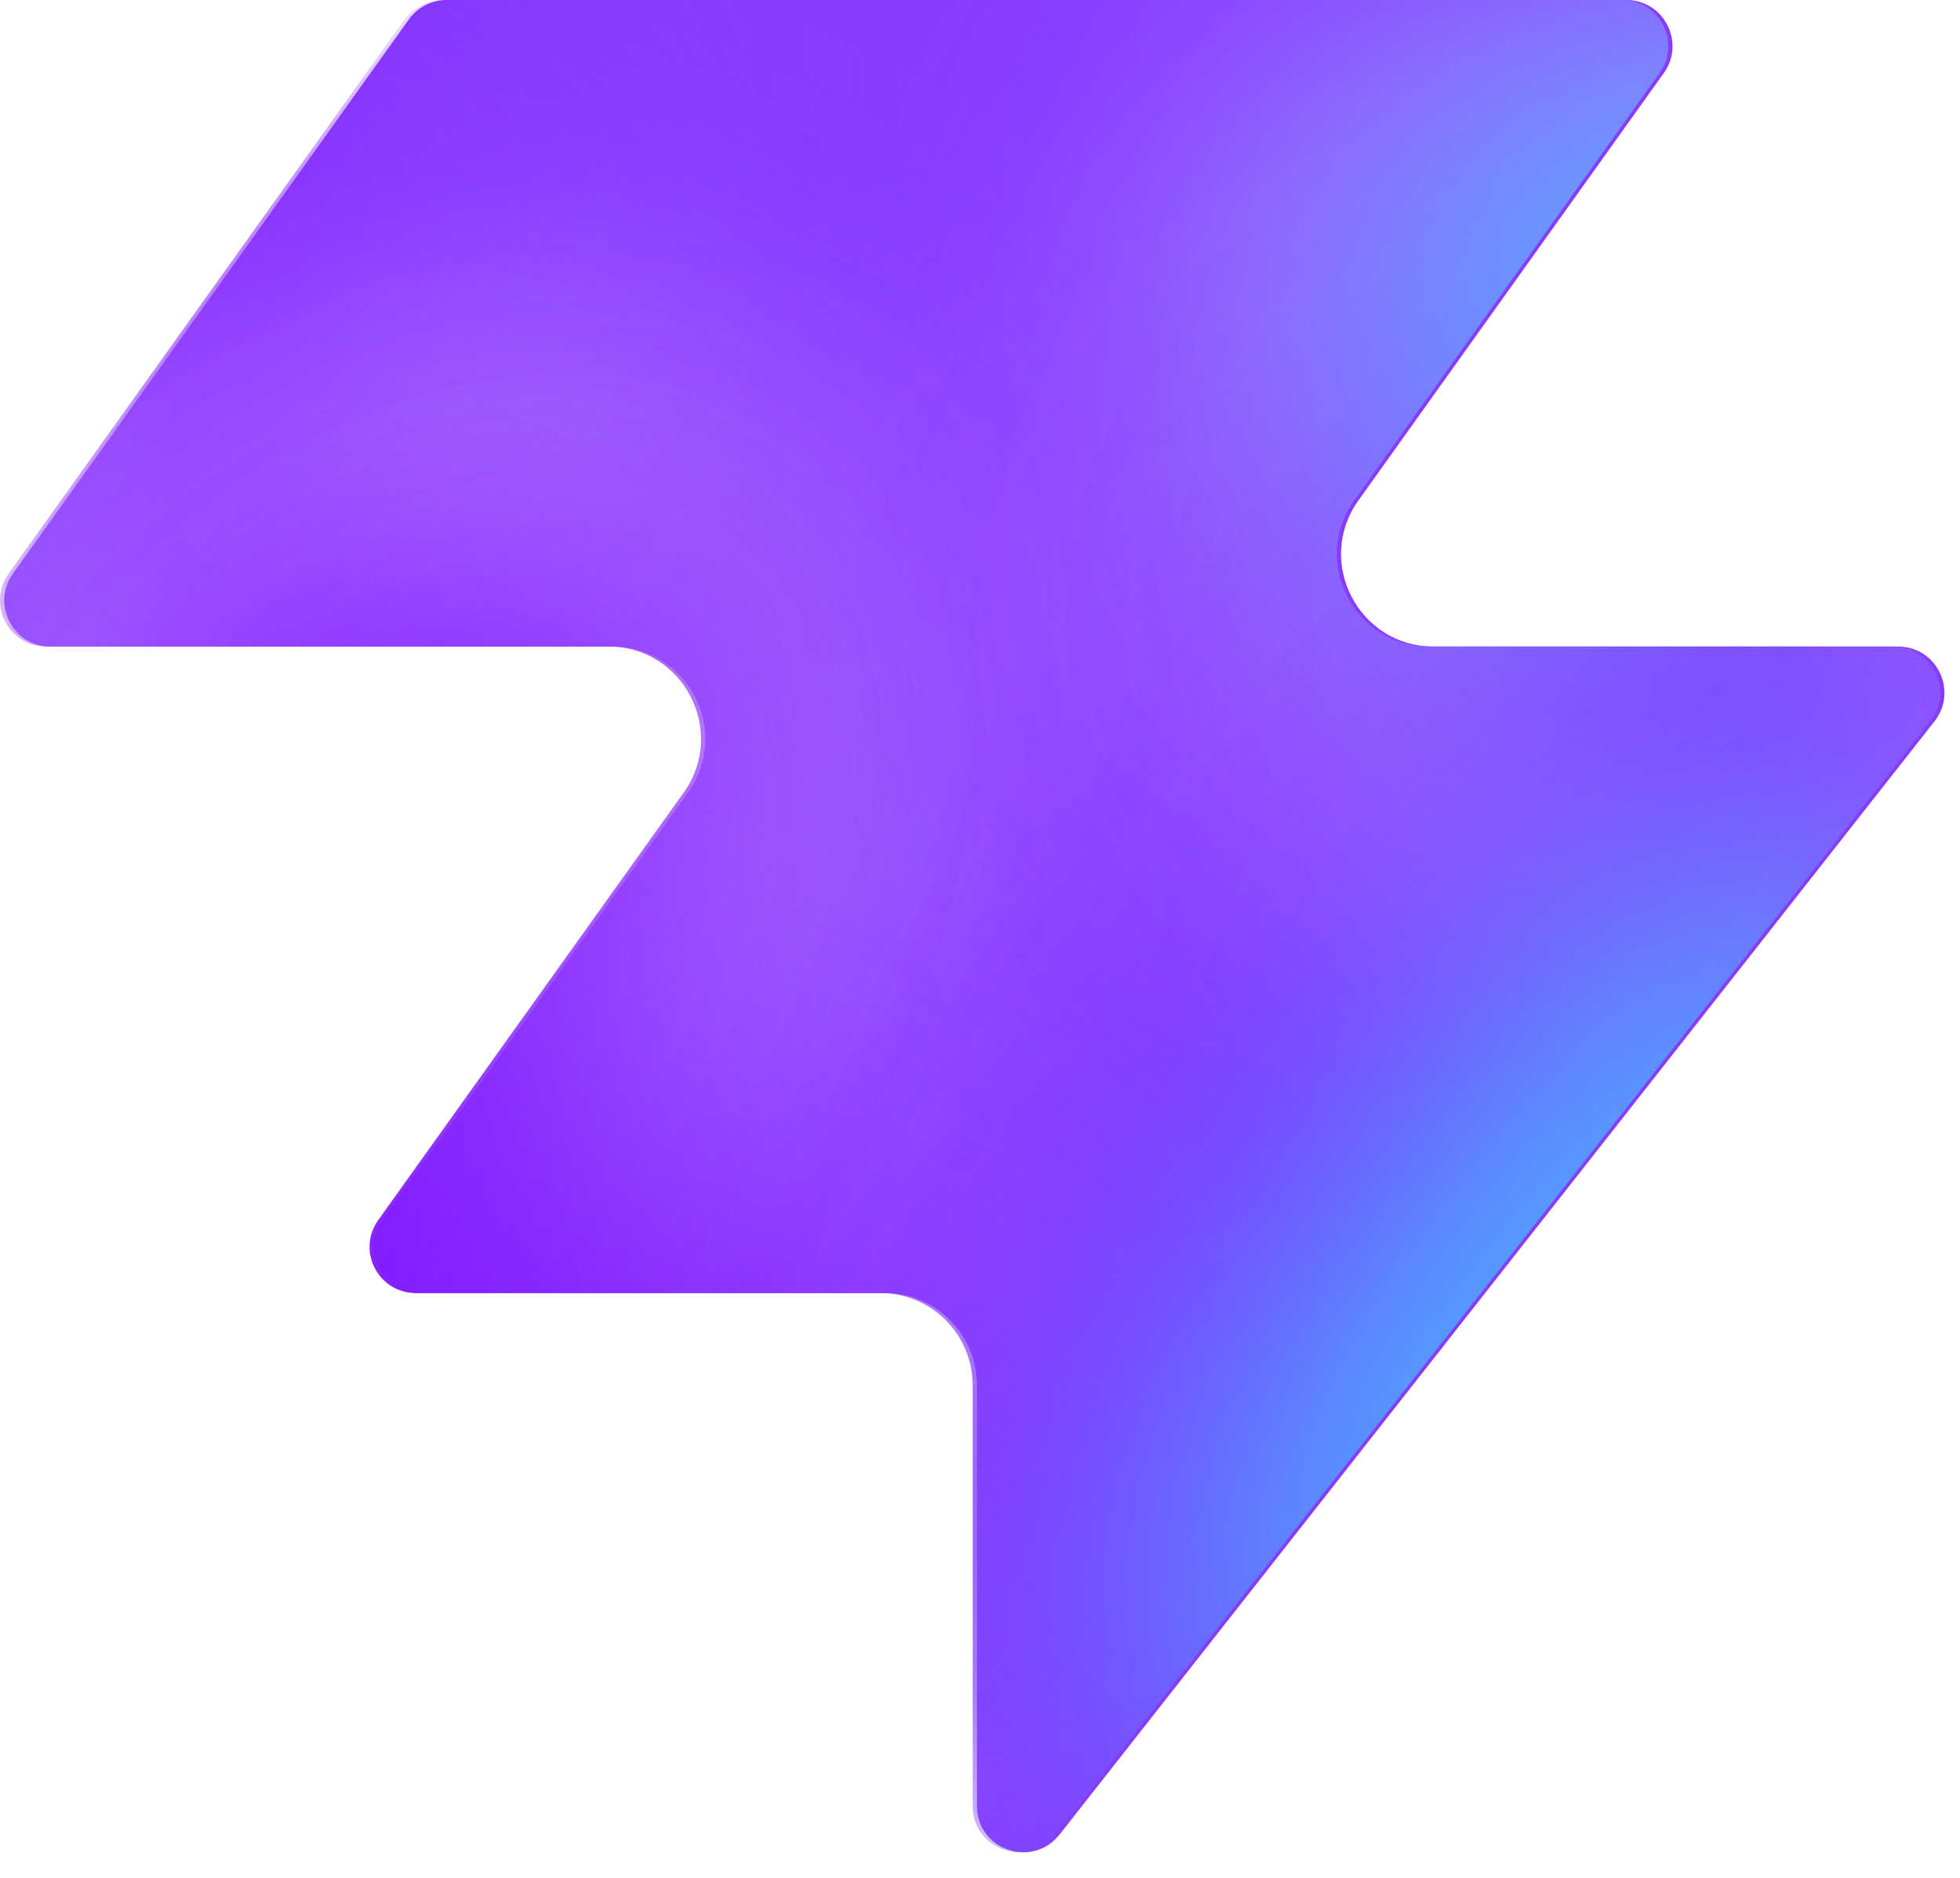
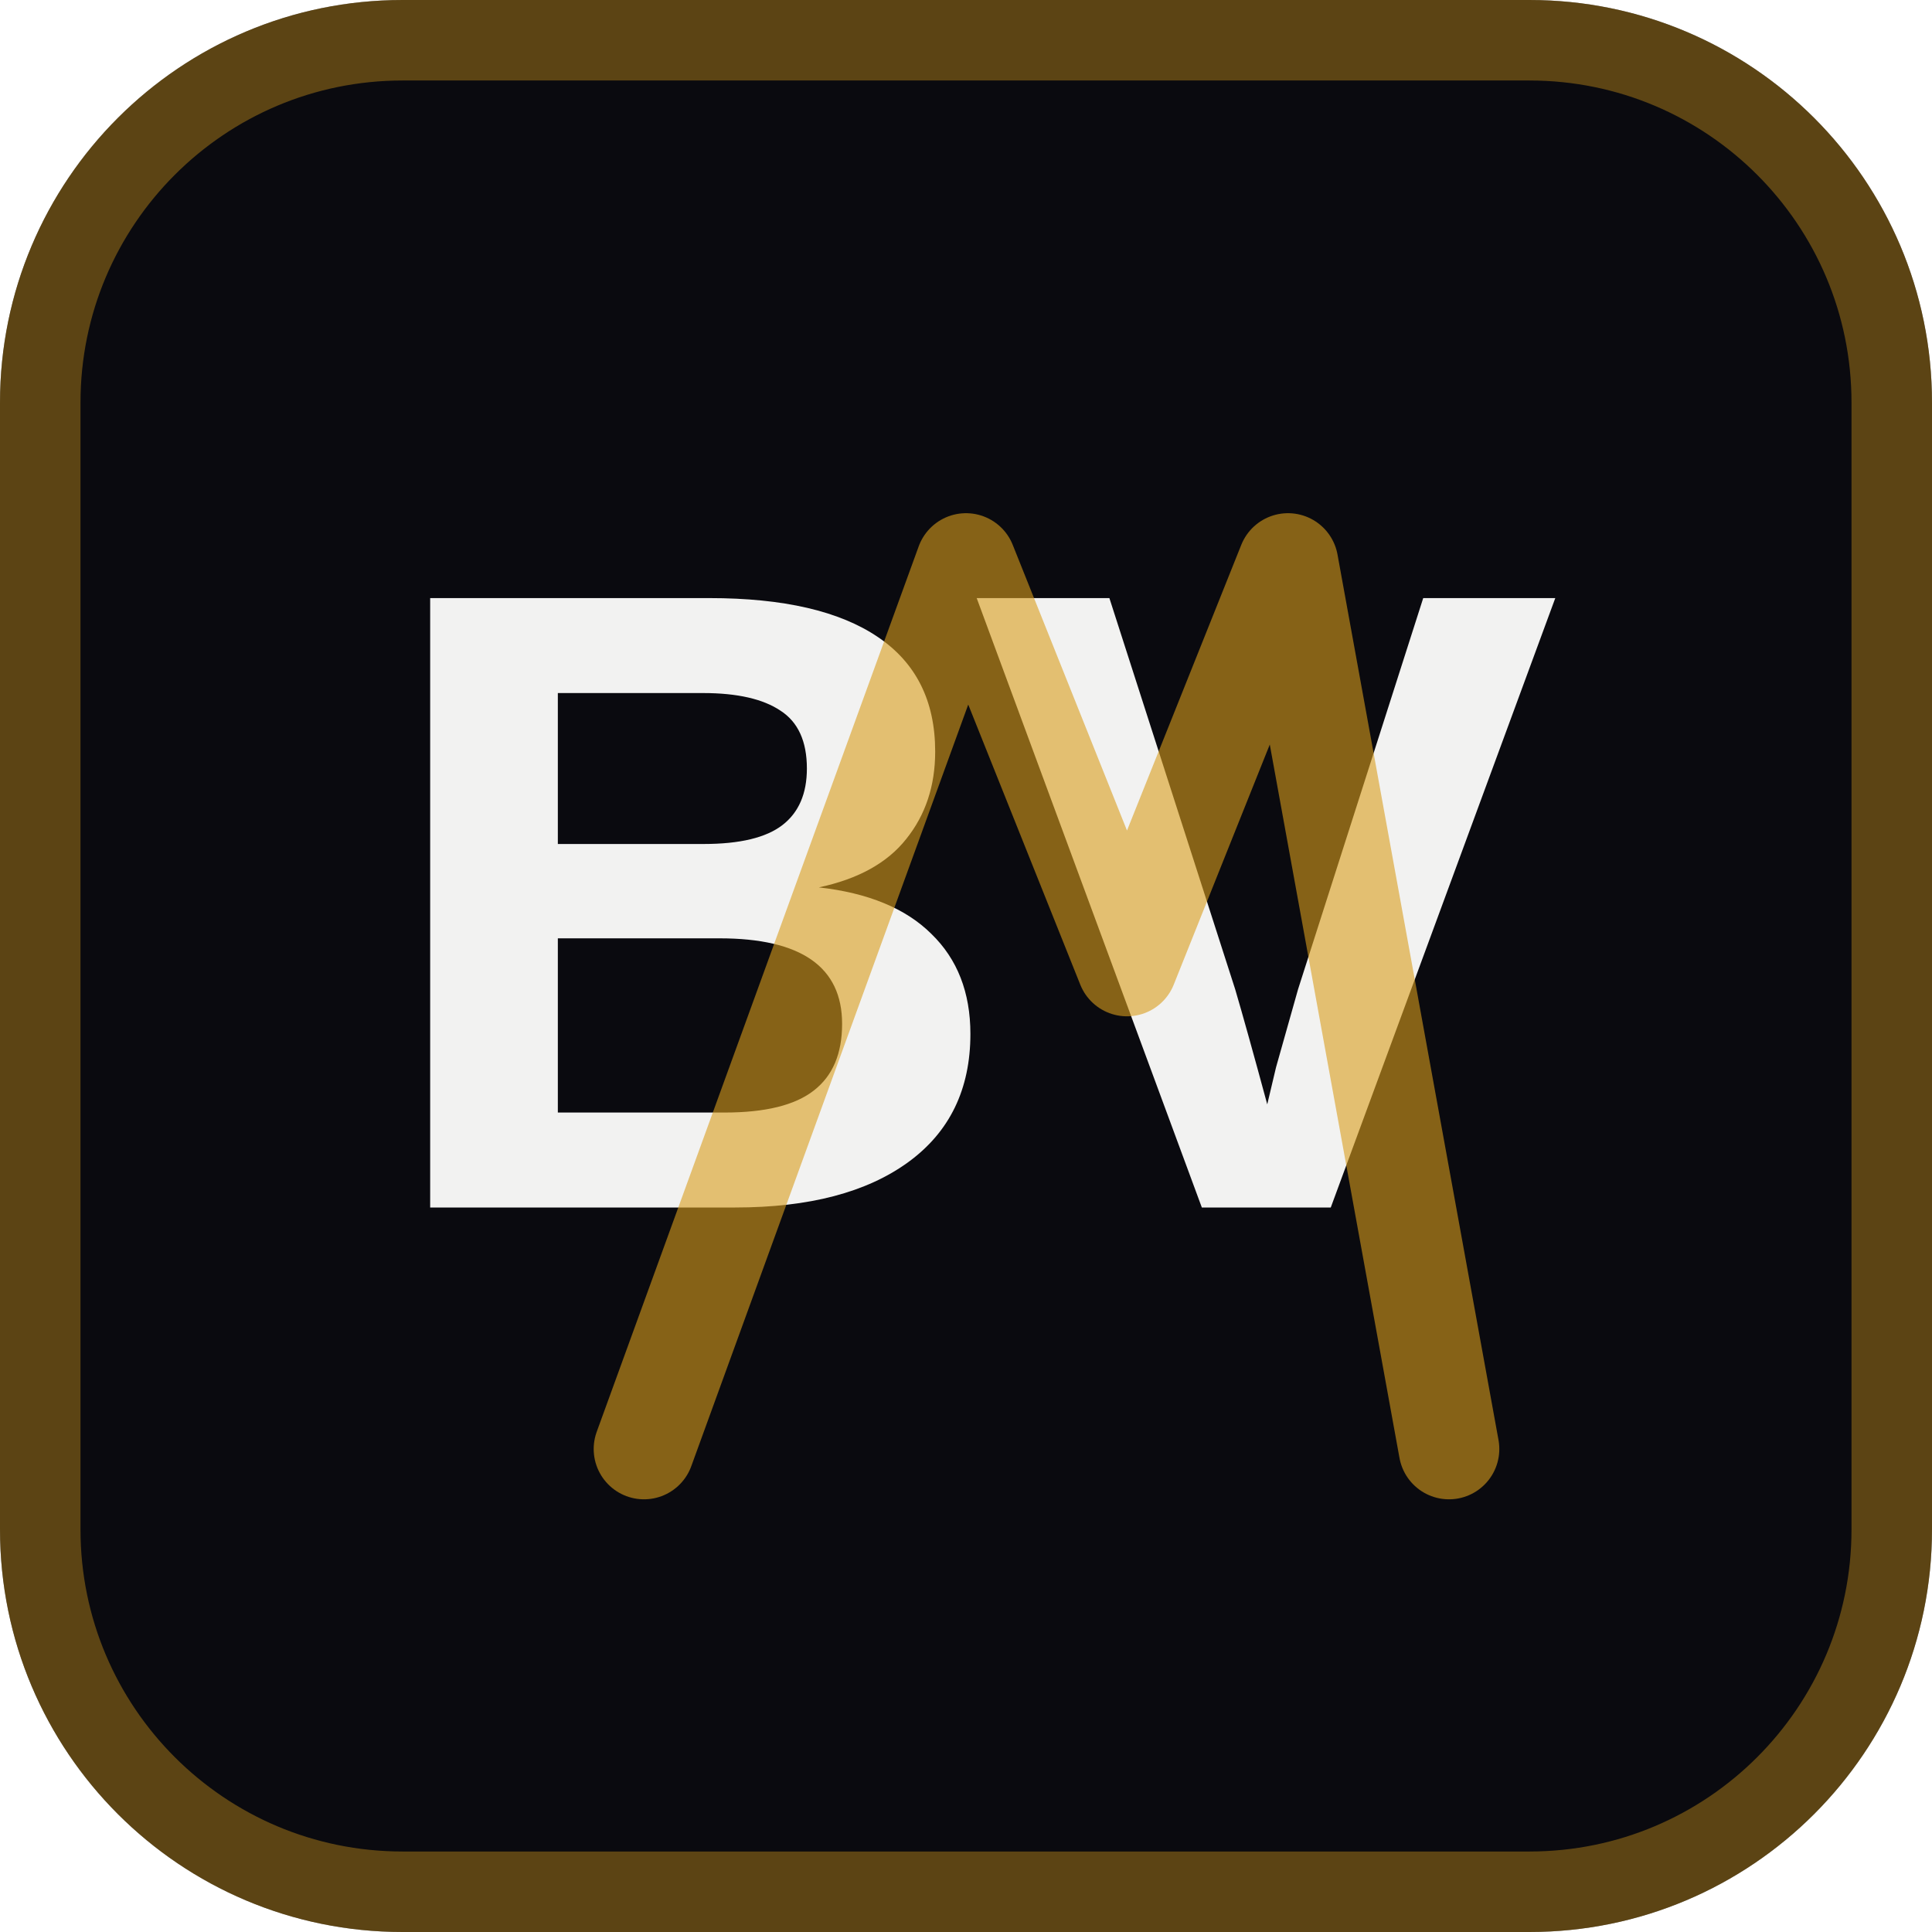
- <svg xmlns="http://www.w3.org/2000/svg" width="48" height="46" fill="none" viewBox="0 0 48 46">
-   <path fill="#863bff" d="M25.946 44.938c-.664.845-2.021.375-2.021-.698V33.937a2.26 2.26 0 0 0-2.262-2.262H10.287c-.92 0-1.456-1.04-.92-1.788l7.48-10.471c1.07-1.497 0-3.578-1.842-3.578H1.237c-.92 0-1.456-1.04-.92-1.788L10.013.474c.214-.297.556-.474.92-.474h28.894c.92 0 1.456 1.04.92 1.788l-7.48 10.471c-1.07 1.498 0 3.579 1.842 3.579h11.377c.943 0 1.473 1.088.89 1.83L25.947 44.94z" style="fill:#863bff;fill:color(display-p3 .525 .23 1);fill-opacity:1" />
-   <mask id="a" width="48" height="46" x="0" y="0" maskUnits="userSpaceOnUse" style="mask-type:alpha">
-     <path fill="#000" d="M25.842 44.938c-.664.844-2.021.375-2.021-.698V33.937a2.26 2.26 0 0 0-2.262-2.262H10.183c-.92 0-1.456-1.04-.92-1.788l7.48-10.471c1.07-1.498 0-3.579-1.842-3.579H1.133c-.92 0-1.456-1.04-.92-1.787L9.91.473c.214-.297.556-.474.92-.474h28.894c.92 0 1.456 1.04.92 1.788l-7.48 10.471c-1.07 1.498 0 3.578 1.842 3.578h11.377c.943 0 1.473 1.088.89 1.832L25.843 44.94z" style="fill:#000;fill-opacity:1" />
-   </mask>
-   <g mask="url(#a)">
-     <g filter="url(#b)">
-       <ellipse cx="5.508" cy="14.704" fill="#ede6ff" rx="5.508" ry="14.704" style="fill:#ede6ff;fill:color(display-p3 .927 .903 1);fill-opacity:1" transform="matrix(.00324 1 1 -.00324 -4.47 31.516)" />
-     </g>
-     <g filter="url(#c)">
-       <ellipse cx="10.399" cy="29.851" fill="#ede6ff" rx="10.399" ry="29.851" style="fill:#ede6ff;fill:color(display-p3 .927 .903 1);fill-opacity:1" transform="matrix(.00324 1 1 -.00324 -39.328 7.883)" />
-     </g>
-     <g filter="url(#d)">
-       <ellipse cx="5.508" cy="30.487" fill="#7e14ff" rx="5.508" ry="30.487" style="fill:#7e14ff;fill:color(display-p3 .492 .077 1);fill-opacity:1" transform="rotate(89.814 -25.913 -14.639)scale(1 -1)" />
-     </g>
-     <g filter="url(#e)">
-       <ellipse cx="5.508" cy="30.599" fill="#7e14ff" rx="5.508" ry="30.599" style="fill:#7e14ff;fill:color(display-p3 .492 .077 1);fill-opacity:1" transform="rotate(89.814 -32.644 -3.334)scale(1 -1)" />
-     </g>
-     <g filter="url(#f)">
-       <ellipse cx="5.508" cy="30.599" fill="#7e14ff" rx="5.508" ry="30.599" style="fill:#7e14ff;fill:color(display-p3 .492 .077 1);fill-opacity:1" transform="matrix(.00324 1 1 -.00324 -34.34 30.47)" />
-     </g>
-     <g filter="url(#g)">
-       <ellipse cx="14.072" cy="22.078" fill="#ede6ff" rx="14.072" ry="22.078" style="fill:#ede6ff;fill:color(display-p3 .927 .903 1);fill-opacity:1" transform="rotate(93.35 24.506 48.493)scale(-1 1)" />
-     </g>
-     <g filter="url(#h)">
-       <ellipse cx="3.47" cy="21.501" fill="#7e14ff" rx="3.47" ry="21.501" style="fill:#7e14ff;fill:color(display-p3 .492 .077 1);fill-opacity:1" transform="rotate(89.009 28.708 47.59)scale(-1 1)" />
-     </g>
-     <g filter="url(#i)">
-       <ellipse cx="3.47" cy="21.501" fill="#7e14ff" rx="3.47" ry="21.501" style="fill:#7e14ff;fill:color(display-p3 .492 .077 1);fill-opacity:1" transform="rotate(89.009 28.708 47.59)scale(-1 1)" />
-     </g>
-     <g filter="url(#j)">
-       <ellipse cx=".387" cy="8.972" fill="#7e14ff" rx="4.407" ry="29.108" style="fill:#7e14ff;fill:color(display-p3 .492 .077 1);fill-opacity:1" transform="rotate(39.51 .387 8.972)" />
-     </g>
-     <g filter="url(#k)">
-       <ellipse cx="47.523" cy="-6.092" fill="#7e14ff" rx="4.407" ry="29.108" style="fill:#7e14ff;fill:color(display-p3 .492 .077 1);fill-opacity:1" transform="rotate(37.892 47.523 -6.092)" />
-     </g>
-     <g filter="url(#l)">
-       <ellipse cx="41.412" cy="6.333" fill="#47bfff" rx="5.971" ry="9.665" style="fill:#47bfff;fill:color(display-p3 .28 .748 1);fill-opacity:1" transform="rotate(37.892 41.412 6.333)" />
-     </g>
-     <g filter="url(#m)">
-       <ellipse cx="-1.879" cy="38.332" fill="#7e14ff" rx="4.407" ry="29.108" style="fill:#7e14ff;fill:color(display-p3 .492 .077 1);fill-opacity:1" transform="rotate(37.892 -1.88 38.332)" />
-     </g>
-     <g filter="url(#n)">
-       <ellipse cx="-1.879" cy="38.332" fill="#7e14ff" rx="4.407" ry="29.108" style="fill:#7e14ff;fill:color(display-p3 .492 .077 1);fill-opacity:1" transform="rotate(37.892 -1.88 38.332)" />
-     </g>
-     <g filter="url(#o)">
-       <ellipse cx="35.651" cy="29.907" fill="#7e14ff" rx="4.407" ry="29.108" style="fill:#7e14ff;fill:color(display-p3 .492 .077 1);fill-opacity:1" transform="rotate(37.892 35.651 29.907)" />
-     </g>
-     <g filter="url(#p)">
-       <ellipse cx="38.418" cy="32.4" fill="#47bfff" rx="5.971" ry="15.297" style="fill:#47bfff;fill:color(display-p3 .28 .748 1);fill-opacity:1" transform="rotate(37.892 38.418 32.4)" />
-     </g>
-   </g>
-   <defs>
-     <filter id="b" width="60.045" height="41.654" x="-19.77" y="16.149" color-interpolation-filters="sRGB" filterUnits="userSpaceOnUse">
-       <feFlood flood-opacity="0" result="BackgroundImageFix" />
-       <feBlend in="SourceGraphic" in2="BackgroundImageFix" result="shape" />
-       <feGaussianBlur result="effect1_foregroundBlur_2002_17158" stdDeviation="7.659" />
-     </filter>
-     <filter id="c" width="90.34" height="51.437" x="-54.613" y="-7.533" color-interpolation-filters="sRGB" filterUnits="userSpaceOnUse">
-       <feFlood flood-opacity="0" result="BackgroundImageFix" />
-       <feBlend in="SourceGraphic" in2="BackgroundImageFix" result="shape" />
-       <feGaussianBlur result="effect1_foregroundBlur_2002_17158" stdDeviation="7.659" />
-     </filter>
-     <filter id="d" width="79.355" height="29.4" x="-49.64" y="2.03" color-interpolation-filters="sRGB" filterUnits="userSpaceOnUse">
-       <feFlood flood-opacity="0" result="BackgroundImageFix" />
-       <feBlend in="SourceGraphic" in2="BackgroundImageFix" result="shape" />
-       <feGaussianBlur result="effect1_foregroundBlur_2002_17158" stdDeviation="4.596" />
-     </filter>
-     <filter id="e" width="79.579" height="29.4" x="-45.045" y="20.029" color-interpolation-filters="sRGB" filterUnits="userSpaceOnUse">
-       <feFlood flood-opacity="0" result="BackgroundImageFix" />
-       <feBlend in="SourceGraphic" in2="BackgroundImageFix" result="shape" />
-       <feGaussianBlur result="effect1_foregroundBlur_2002_17158" stdDeviation="4.596" />
-     </filter>
-     <filter id="f" width="79.579" height="29.4" x="-43.513" y="21.178" color-interpolation-filters="sRGB" filterUnits="userSpaceOnUse">
-       <feFlood flood-opacity="0" result="BackgroundImageFix" />
-       <feBlend in="SourceGraphic" in2="BackgroundImageFix" result="shape" />
-       <feGaussianBlur result="effect1_foregroundBlur_2002_17158" stdDeviation="4.596" />
-     </filter>
-     <filter id="g" width="74.749" height="58.852" x="15.756" y="-17.901" color-interpolation-filters="sRGB" filterUnits="userSpaceOnUse">
-       <feFlood flood-opacity="0" result="BackgroundImageFix" />
-       <feBlend in="SourceGraphic" in2="BackgroundImageFix" result="shape" />
-       <feGaussianBlur result="effect1_foregroundBlur_2002_17158" stdDeviation="7.659" />
-     </filter>
-     <filter id="h" width="61.377" height="25.362" x="23.548" y="2.284" color-interpolation-filters="sRGB" filterUnits="userSpaceOnUse">
-       <feFlood flood-opacity="0" result="BackgroundImageFix" />
-       <feBlend in="SourceGraphic" in2="BackgroundImageFix" result="shape" />
-       <feGaussianBlur result="effect1_foregroundBlur_2002_17158" stdDeviation="4.596" />
-     </filter>
-     <filter id="i" width="61.377" height="25.362" x="23.548" y="2.284" color-interpolation-filters="sRGB" filterUnits="userSpaceOnUse">
-       <feFlood flood-opacity="0" result="BackgroundImageFix" />
-       <feBlend in="SourceGraphic" in2="BackgroundImageFix" result="shape" />
-       <feGaussianBlur result="effect1_foregroundBlur_2002_17158" stdDeviation="4.596" />
-     </filter>
-     <filter id="j" width="56.045" height="63.649" x="-27.636" y="-22.853" color-interpolation-filters="sRGB" filterUnits="userSpaceOnUse">
-       <feFlood flood-opacity="0" result="BackgroundImageFix" />
-       <feBlend in="SourceGraphic" in2="BackgroundImageFix" result="shape" />
-       <feGaussianBlur result="effect1_foregroundBlur_2002_17158" stdDeviation="4.596" />
-     </filter>
-     <filter id="k" width="54.814" height="64.646" x="20.116" y="-38.415" color-interpolation-filters="sRGB" filterUnits="userSpaceOnUse">
-       <feFlood flood-opacity="0" result="BackgroundImageFix" />
-       <feBlend in="SourceGraphic" in2="BackgroundImageFix" result="shape" />
-       <feGaussianBlur result="effect1_foregroundBlur_2002_17158" stdDeviation="4.596" />
-     </filter>
-     <filter id="l" width="33.541" height="35.313" x="24.641" y="-11.323" color-interpolation-filters="sRGB" filterUnits="userSpaceOnUse">
-       <feFlood flood-opacity="0" result="BackgroundImageFix" />
-       <feBlend in="SourceGraphic" in2="BackgroundImageFix" result="shape" />
-       <feGaussianBlur result="effect1_foregroundBlur_2002_17158" stdDeviation="4.596" />
-     </filter>
-     <filter id="m" width="54.814" height="64.646" x="-29.286" y="6.009" color-interpolation-filters="sRGB" filterUnits="userSpaceOnUse">
-       <feFlood flood-opacity="0" result="BackgroundImageFix" />
-       <feBlend in="SourceGraphic" in2="BackgroundImageFix" result="shape" />
-       <feGaussianBlur result="effect1_foregroundBlur_2002_17158" stdDeviation="4.596" />
-     </filter>
-     <filter id="n" width="54.814" height="64.646" x="-29.286" y="6.009" color-interpolation-filters="sRGB" filterUnits="userSpaceOnUse">
-       <feFlood flood-opacity="0" result="BackgroundImageFix" />
-       <feBlend in="SourceGraphic" in2="BackgroundImageFix" result="shape" />
-       <feGaussianBlur result="effect1_foregroundBlur_2002_17158" stdDeviation="4.596" />
-     </filter>
-     <filter id="o" width="54.814" height="64.646" x="8.244" y="-2.416" color-interpolation-filters="sRGB" filterUnits="userSpaceOnUse">
-       <feFlood flood-opacity="0" result="BackgroundImageFix" />
-       <feBlend in="SourceGraphic" in2="BackgroundImageFix" result="shape" />
-       <feGaussianBlur result="effect1_foregroundBlur_2002_17158" stdDeviation="4.596" />
-     </filter>
-     <filter id="p" width="39.409" height="43.623" x="18.713" y="10.588" color-interpolation-filters="sRGB" filterUnits="userSpaceOnUse">
-       <feFlood flood-opacity="0" result="BackgroundImageFix" />
-       <feBlend in="SourceGraphic" in2="BackgroundImageFix" result="shape" />
-       <feGaussianBlur result="effect1_foregroundBlur_2002_17158" stdDeviation="4.596" />
-     </filter>
-   </defs>
+ <svg xmlns="http://www.w3.org/2000/svg" width="48" height="48" viewBox="0 0 48 48" fill="none">
+   <rect width="48" height="48" rx="10" fill="#0a0a0f" />
+   <rect x="1" y="1" width="46" height="46" rx="9" stroke="#D89C1C" stroke-width="2" fill="none" opacity="0.4" />
+   <text x="24" y="30" text-anchor="middle" font-family="Arial, sans-serif" font-weight="900" font-size="22" fill="#F2F2F1" letter-spacing="-1">BV</text>
+   <path d="M16 36 L24 14 L28 24 L32 14 L36 36" stroke="#D89C1C" stroke-width="2.5" stroke-linecap="round" stroke-linejoin="round" fill="none" opacity="0.6" />
</svg>
